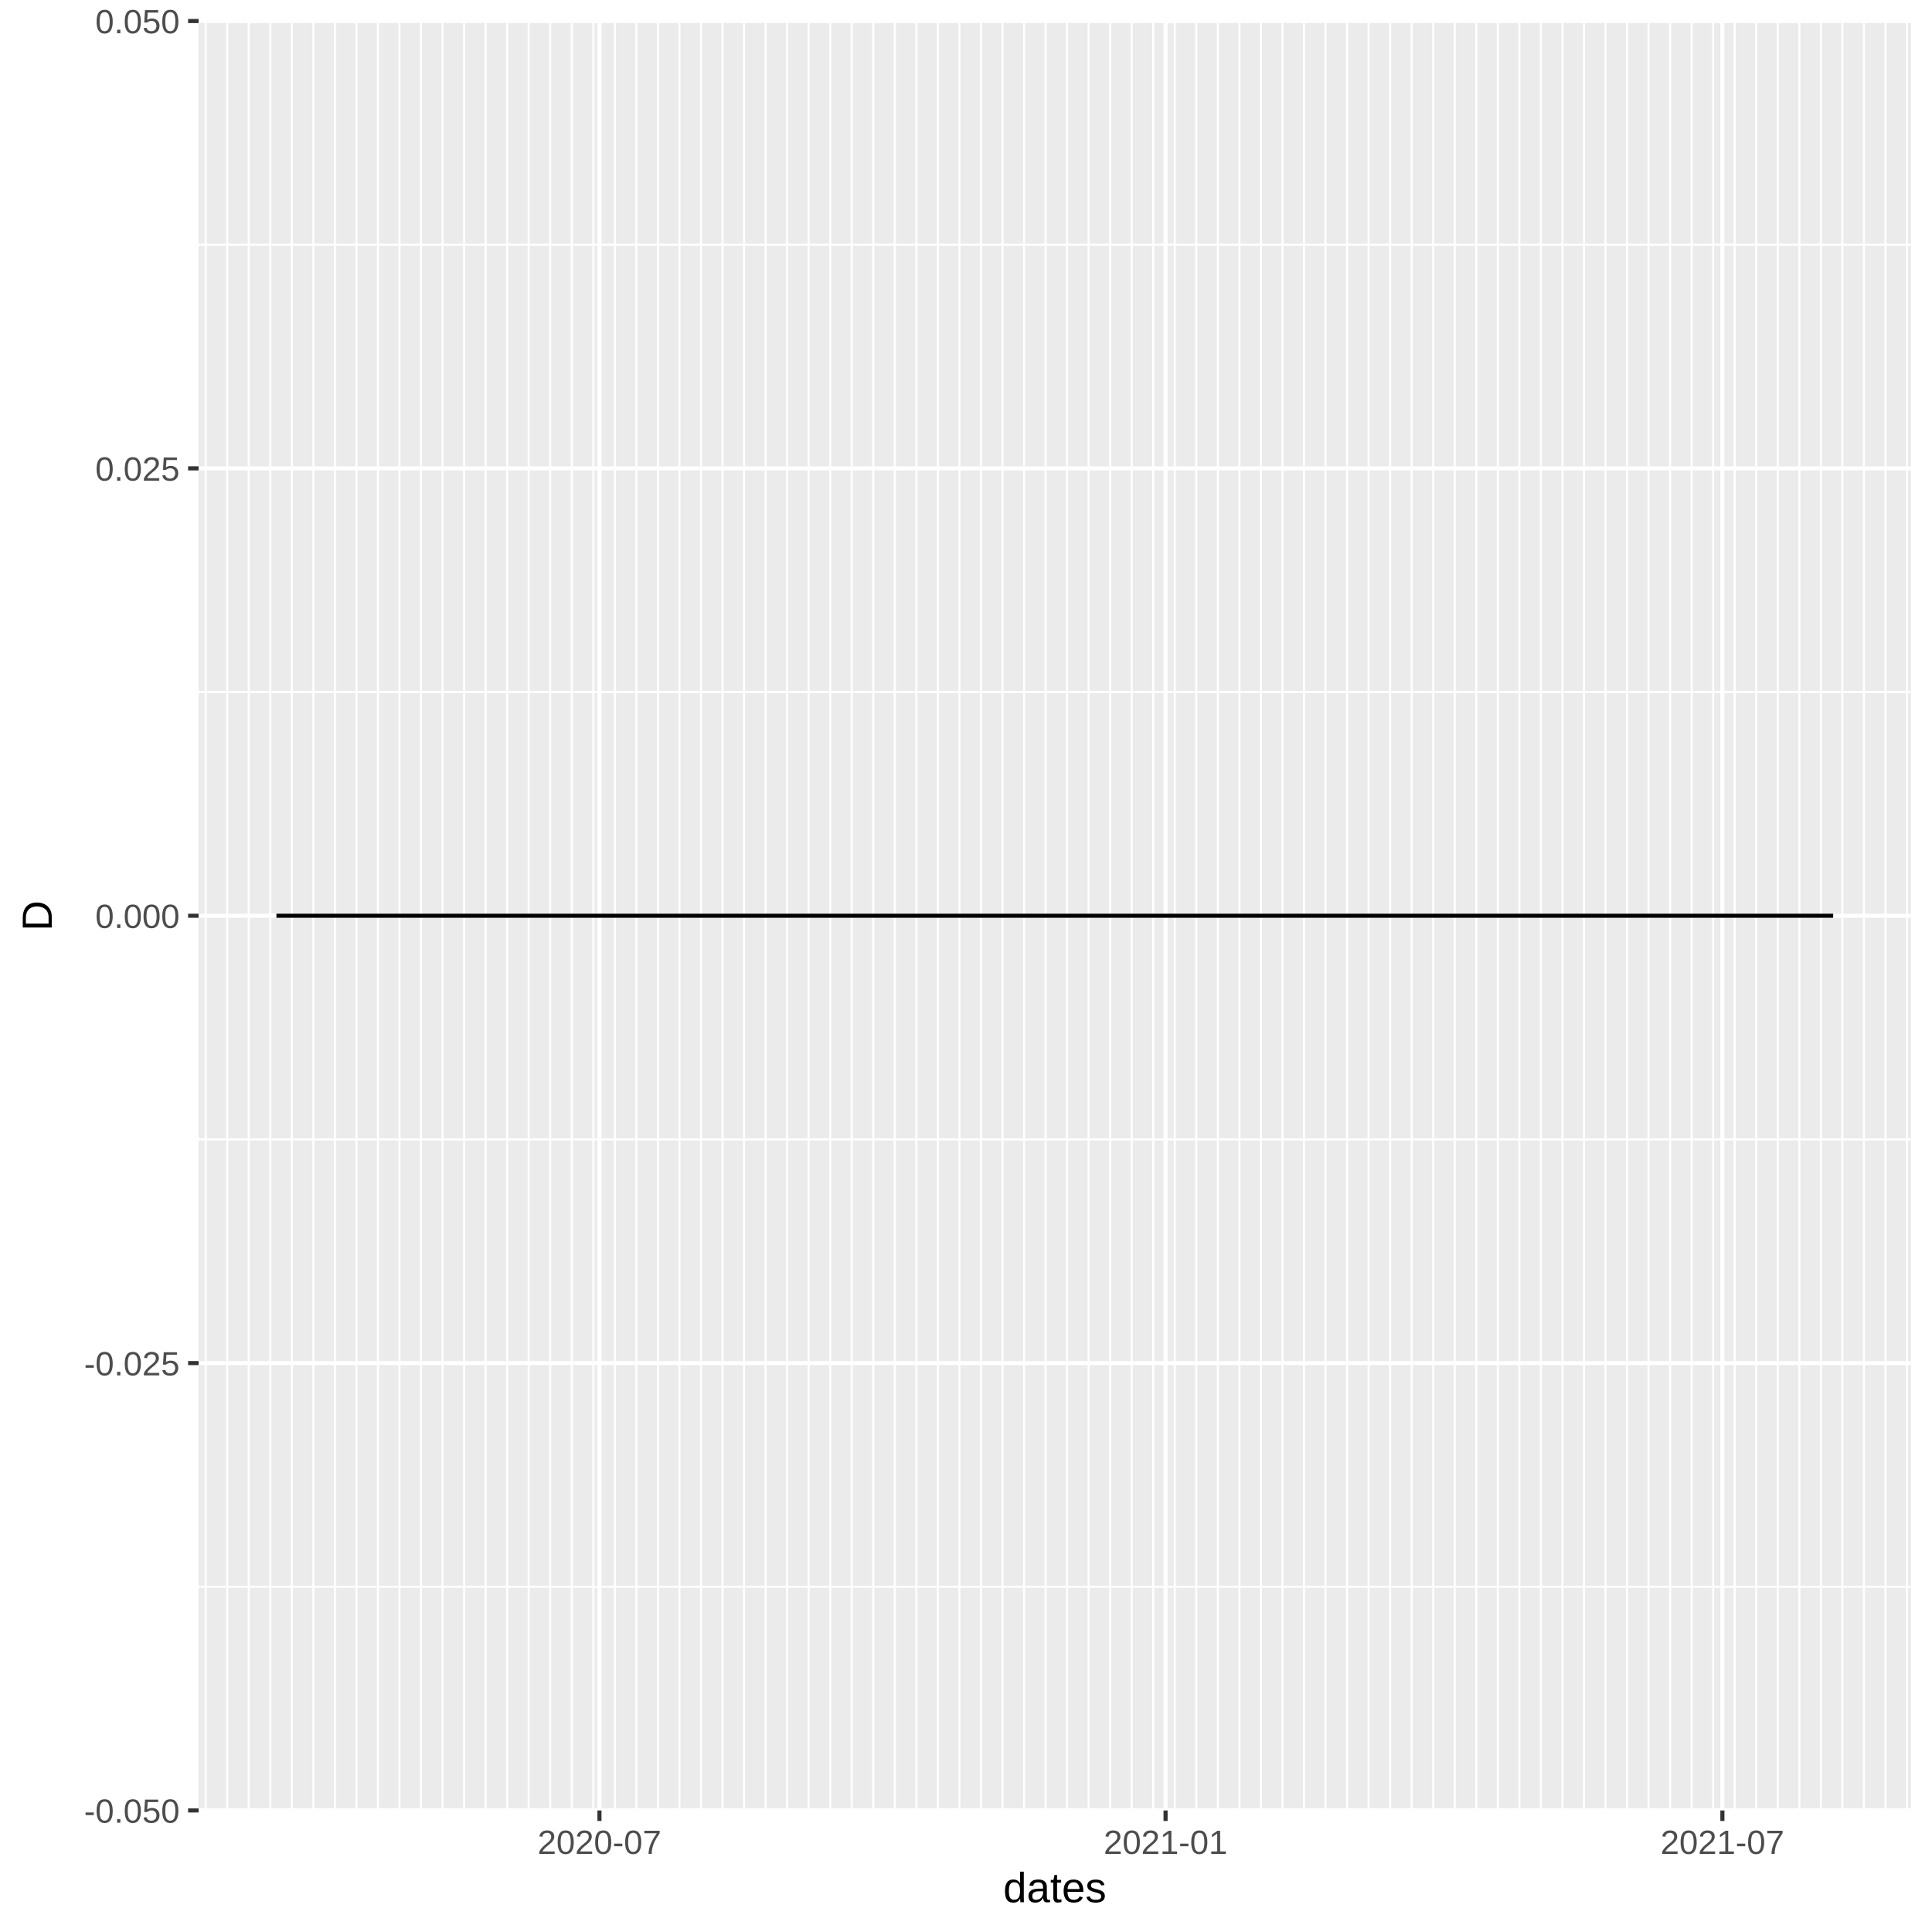
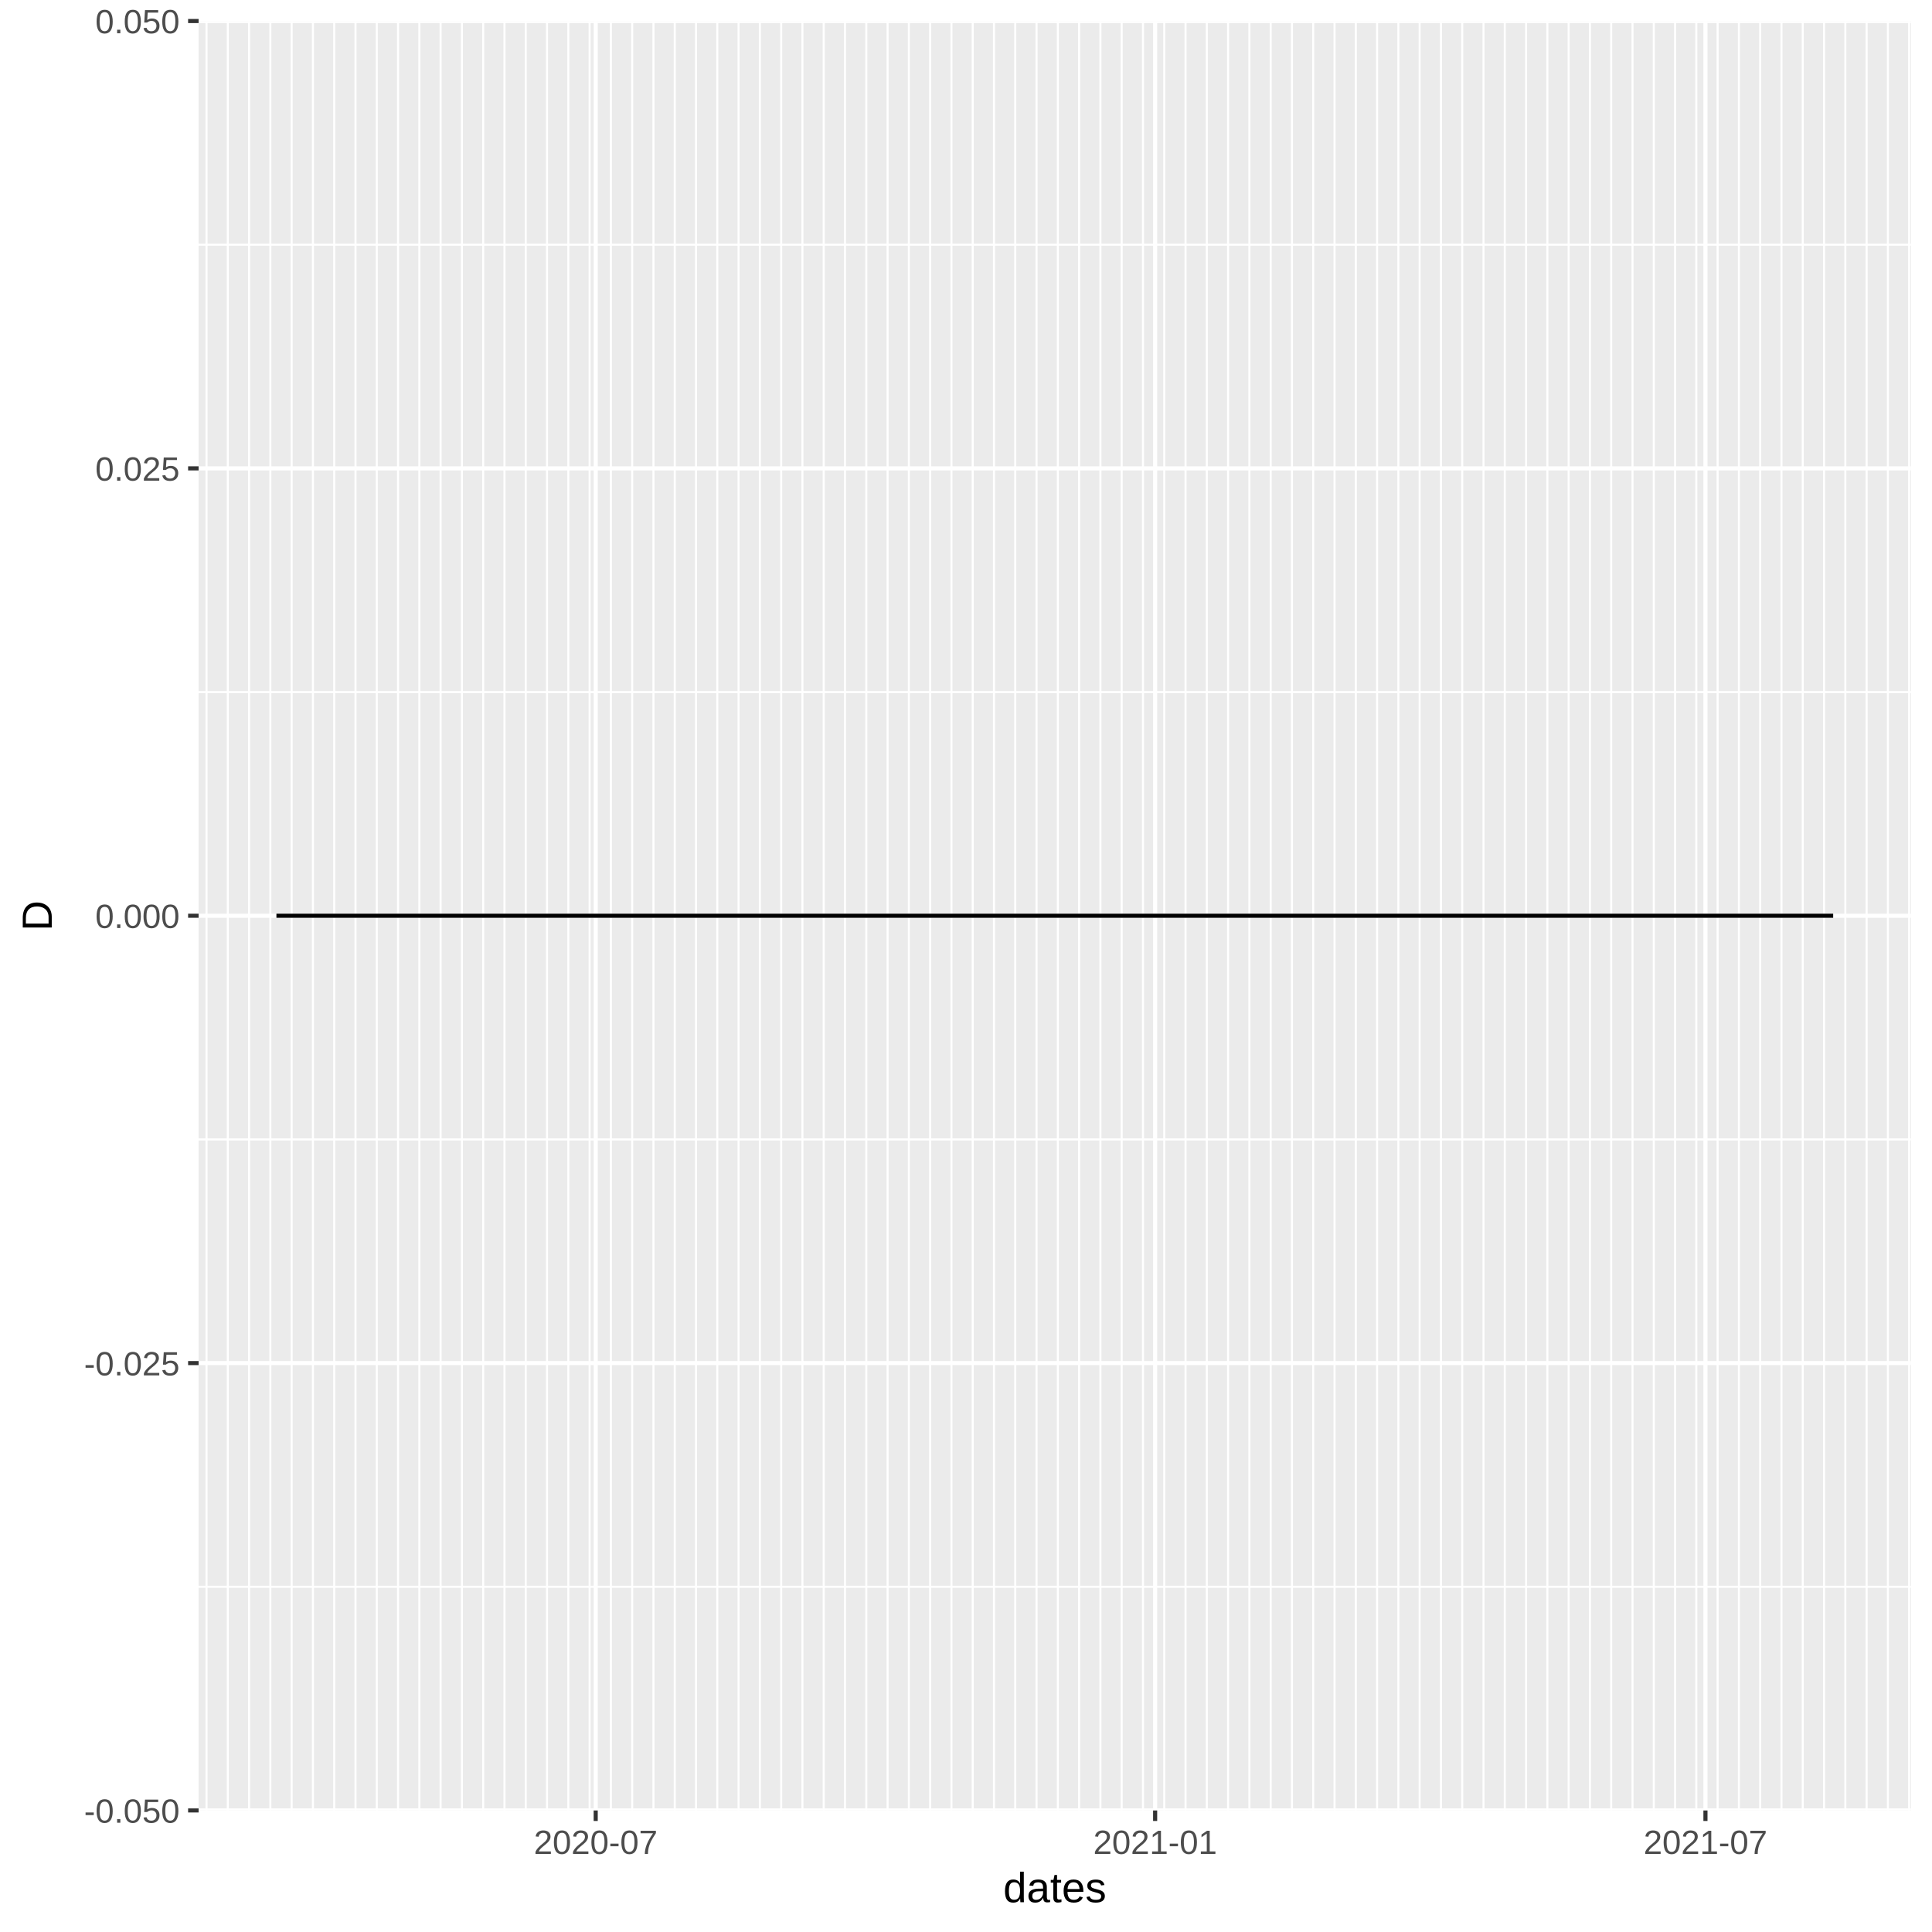
<svg xmlns="http://www.w3.org/2000/svg" class="svglite" width="504.00pt" height="504.00pt" viewBox="0 0 504.00 504.00">
  <defs>
    <style type="text/css">
    .svglite line, .svglite polyline, .svglite polygon, .svglite path, .svglite rect, .svglite circle {
      fill: none;
      stroke: #000000;
      stroke-linecap: round;
      stroke-linejoin: round;
      stroke-miterlimit: 10.00;
    }
  </style>
  </defs>
  <rect width="100%" height="100%" style="stroke: none; fill: #FFFFFF;" />
  <defs>
    <clipPath id="cpMC4wMHw1MDQuMDB8MC4wMHw1MDQuMDA=">
      <rect x="0.00" y="0.00" width="504.00" height="504.00" />
    </clipPath>
  </defs>
  <g clip-path="url(#cpMC4wMHw1MDQuMDB8MC4wMHw1MDQuMDA=)">
    <rect x="0.00" y="0.00" width="504.00" height="504.00" style="stroke-width: 1.07; stroke: #FFFFFF; fill: #FFFFFF;" />
  </g>
  <defs>
    <clipPath id="cpNTEuODF8NDk4LjUyfDUuNDh8NDcyLjI5">
      <rect x="51.81" y="5.48" width="446.71" height="466.82" />
    </clipPath>
  </defs>
  <g clip-path="url(#cpNTEuODF8NDk4LjUyfDUuNDh8NDcyLjI5)">
    <rect x="51.81" y="5.48" width="446.71" height="466.82" style="stroke-width: 1.07; stroke: none; fill: #EBEBEB;" />
    <polyline points="51.81,413.94 498.52,413.94 " style="stroke-width: 0.53; stroke: #FFFFFF; stroke-linecap: butt;" />
    <polyline points="51.81,297.24 498.52,297.24 " style="stroke-width: 0.53; stroke: #FFFFFF; stroke-linecap: butt;" />
    <polyline points="51.81,180.54 498.52,180.54 " style="stroke-width: 0.53; stroke: #FFFFFF; stroke-linecap: butt;" />
    <polyline points="51.81,63.83 498.52,63.83 " style="stroke-width: 0.53; stroke: #FFFFFF; stroke-linecap: butt;" />
-     <polyline points="53.65,472.29 53.65,5.48 " style="stroke-width: 0.53; stroke: #FFFFFF; stroke-linecap: butt;" />
-     <polyline points="59.27,472.29 59.27,5.48 " style="stroke-width: 0.53; stroke: #FFFFFF; stroke-linecap: butt;" />
-     <polyline points="64.89,472.29 64.89,5.48 " style="stroke-width: 0.53; stroke: #FFFFFF; stroke-linecap: butt;" />
-     <polyline points="70.51,472.29 70.51,5.48 " style="stroke-width: 0.53; stroke: #FFFFFF; stroke-linecap: butt;" />
-     <polyline points="76.13,472.29 76.13,5.48 " style="stroke-width: 0.53; stroke: #FFFFFF; stroke-linecap: butt;" />
-     <polyline points="81.74,472.29 81.74,5.48 " style="stroke-width: 0.53; stroke: #FFFFFF; stroke-linecap: butt;" />
-     <polyline points="87.36,472.29 87.36,5.48 " style="stroke-width: 0.53; stroke: #FFFFFF; stroke-linecap: butt;" />
-     <polyline points="92.98,472.29 92.98,5.48 " style="stroke-width: 0.53; stroke: #FFFFFF; stroke-linecap: butt;" />
-     <polyline points="98.60,472.29 98.60,5.48 " style="stroke-width: 0.53; stroke: #FFFFFF; stroke-linecap: butt;" />
-     <polyline points="104.22,472.29 104.22,5.48 " style="stroke-width: 0.53; stroke: #FFFFFF; stroke-linecap: butt;" />
-     <polyline points="109.83,472.29 109.83,5.48 " style="stroke-width: 0.53; stroke: #FFFFFF; stroke-linecap: butt;" />
-     <polyline points="115.45,472.29 115.45,5.48 " style="stroke-width: 0.53; stroke: #FFFFFF; stroke-linecap: butt;" />
-     <polyline points="121.07,472.29 121.07,5.48 " style="stroke-width: 0.53; stroke: #FFFFFF; stroke-linecap: butt;" />
-     <polyline points="126.69,472.29 126.69,5.48 " style="stroke-width: 0.53; stroke: #FFFFFF; stroke-linecap: butt;" />
-     <polyline points="132.31,472.29 132.31,5.48 " style="stroke-width: 0.53; stroke: #FFFFFF; stroke-linecap: butt;" />
-     <polyline points="137.92,472.29 137.92,5.48 " style="stroke-width: 0.53; stroke: #FFFFFF; stroke-linecap: butt;" />
-     <polyline points="143.54,472.29 143.54,5.48 " style="stroke-width: 0.53; stroke: #FFFFFF; stroke-linecap: butt;" />
-     <polyline points="149.16,472.29 149.16,5.48 " style="stroke-width: 0.53; stroke: #FFFFFF; stroke-linecap: butt;" />
-     <polyline points="154.78,472.29 154.78,5.48 " style="stroke-width: 0.53; stroke: #FFFFFF; stroke-linecap: butt;" />
-     <polyline points="160.40,472.29 160.40,5.48 " style="stroke-width: 0.53; stroke: #FFFFFF; stroke-linecap: butt;" />
-     <polyline points="166.01,472.29 166.01,5.48 " style="stroke-width: 0.53; stroke: #FFFFFF; stroke-linecap: butt;" />
-     <polyline points="171.63,472.29 171.63,5.48 " style="stroke-width: 0.53; stroke: #FFFFFF; stroke-linecap: butt;" />
-     <polyline points="177.25,472.29 177.25,5.48 " style="stroke-width: 0.53; stroke: #FFFFFF; stroke-linecap: butt;" />
-     <polyline points="182.87,472.29 182.87,5.48 " style="stroke-width: 0.53; stroke: #FFFFFF; stroke-linecap: butt;" />
-     <polyline points="188.49,472.29 188.49,5.48 " style="stroke-width: 0.53; stroke: #FFFFFF; stroke-linecap: butt;" />
-     <polyline points="194.10,472.29 194.10,5.48 " style="stroke-width: 0.53; stroke: #FFFFFF; stroke-linecap: butt;" />
-     <polyline points="199.72,472.29 199.72,5.48 " style="stroke-width: 0.53; stroke: #FFFFFF; stroke-linecap: butt;" />
-     <polyline points="205.34,472.29 205.34,5.48 " style="stroke-width: 0.53; stroke: #FFFFFF; stroke-linecap: butt;" />
-     <polyline points="210.96,472.29 210.96,5.48 " style="stroke-width: 0.53; stroke: #FFFFFF; stroke-linecap: butt;" />
-     <polyline points="216.58,472.29 216.58,5.48 " style="stroke-width: 0.53; stroke: #FFFFFF; stroke-linecap: butt;" />
-     <polyline points="222.19,472.29 222.19,5.48 " style="stroke-width: 0.53; stroke: #FFFFFF; stroke-linecap: butt;" />
-     <polyline points="227.81,472.29 227.81,5.48 " style="stroke-width: 0.53; stroke: #FFFFFF; stroke-linecap: butt;" />
-     <polyline points="233.43,472.29 233.43,5.48 " style="stroke-width: 0.53; stroke: #FFFFFF; stroke-linecap: butt;" />
-     <polyline points="239.05,472.29 239.05,5.48 " style="stroke-width: 0.53; stroke: #FFFFFF; stroke-linecap: butt;" />
-     <polyline points="244.67,472.29 244.67,5.48 " style="stroke-width: 0.53; stroke: #FFFFFF; stroke-linecap: butt;" />
-     <polyline points="250.28,472.29 250.28,5.48 " style="stroke-width: 0.53; stroke: #FFFFFF; stroke-linecap: butt;" />
-     <polyline points="255.90,472.29 255.90,5.48 " style="stroke-width: 0.53; stroke: #FFFFFF; stroke-linecap: butt;" />
-     <polyline points="261.52,472.29 261.52,5.48 " style="stroke-width: 0.53; stroke: #FFFFFF; stroke-linecap: butt;" />
-     <polyline points="267.14,472.29 267.14,5.48 " style="stroke-width: 0.53; stroke: #FFFFFF; stroke-linecap: butt;" />
-     <polyline points="272.76,472.29 272.76,5.48 " style="stroke-width: 0.53; stroke: #FFFFFF; stroke-linecap: butt;" />
-     <polyline points="278.37,472.29 278.37,5.48 " style="stroke-width: 0.53; stroke: #FFFFFF; stroke-linecap: butt;" />
-     <polyline points="283.99,472.29 283.99,5.48 " style="stroke-width: 0.53; stroke: #FFFFFF; stroke-linecap: butt;" />
-     <polyline points="289.61,472.29 289.61,5.48 " style="stroke-width: 0.53; stroke: #FFFFFF; stroke-linecap: butt;" />
-     <polyline points="295.23,472.29 295.23,5.48 " style="stroke-width: 0.53; stroke: #FFFFFF; stroke-linecap: butt;" />
-     <polyline points="300.85,472.29 300.85,5.48 " style="stroke-width: 0.53; stroke: #FFFFFF; stroke-linecap: butt;" />
-     <polyline points="306.46,472.29 306.46,5.48 " style="stroke-width: 0.53; stroke: #FFFFFF; stroke-linecap: butt;" />
-     <polyline points="312.08,472.29 312.08,5.48 " style="stroke-width: 0.53; stroke: #FFFFFF; stroke-linecap: butt;" />
-     <polyline points="317.70,472.29 317.70,5.48 " style="stroke-width: 0.53; stroke: #FFFFFF; stroke-linecap: butt;" />
-     <polyline points="323.32,472.29 323.32,5.48 " style="stroke-width: 0.53; stroke: #FFFFFF; stroke-linecap: butt;" />
-     <polyline points="328.94,472.29 328.94,5.48 " style="stroke-width: 0.53; stroke: #FFFFFF; stroke-linecap: butt;" />
-     <polyline points="334.55,472.29 334.55,5.48 " style="stroke-width: 0.53; stroke: #FFFFFF; stroke-linecap: butt;" />
-     <polyline points="340.17,472.29 340.17,5.48 " style="stroke-width: 0.53; stroke: #FFFFFF; stroke-linecap: butt;" />
-     <polyline points="345.79,472.29 345.79,5.48 " style="stroke-width: 0.53; stroke: #FFFFFF; stroke-linecap: butt;" />
-     <polyline points="351.41,472.29 351.41,5.48 " style="stroke-width: 0.53; stroke: #FFFFFF; stroke-linecap: butt;" />
-     <polyline points="357.03,472.29 357.03,5.48 " style="stroke-width: 0.53; stroke: #FFFFFF; stroke-linecap: butt;" />
-     <polyline points="362.64,472.29 362.64,5.48 " style="stroke-width: 0.53; stroke: #FFFFFF; stroke-linecap: butt;" />
-     <polyline points="368.26,472.29 368.26,5.48 " style="stroke-width: 0.53; stroke: #FFFFFF; stroke-linecap: butt;" />
-     <polyline points="373.88,472.29 373.88,5.48 " style="stroke-width: 0.53; stroke: #FFFFFF; stroke-linecap: butt;" />
-     <polyline points="379.50,472.29 379.50,5.48 " style="stroke-width: 0.53; stroke: #FFFFFF; stroke-linecap: butt;" />
-     <polyline points="385.12,472.29 385.12,5.48 " style="stroke-width: 0.53; stroke: #FFFFFF; stroke-linecap: butt;" />
-     <polyline points="390.73,472.29 390.73,5.48 " style="stroke-width: 0.53; stroke: #FFFFFF; stroke-linecap: butt;" />
-     <polyline points="396.35,472.29 396.35,5.48 " style="stroke-width: 0.53; stroke: #FFFFFF; stroke-linecap: butt;" />
-     <polyline points="401.97,472.29 401.97,5.48 " style="stroke-width: 0.53; stroke: #FFFFFF; stroke-linecap: butt;" />
-     <polyline points="407.59,472.29 407.59,5.48 " style="stroke-width: 0.53; stroke: #FFFFFF; stroke-linecap: butt;" />
-     <polyline points="413.21,472.29 413.21,5.48 " style="stroke-width: 0.53; stroke: #FFFFFF; stroke-linecap: butt;" />
-     <polyline points="418.82,472.29 418.82,5.48 " style="stroke-width: 0.53; stroke: #FFFFFF; stroke-linecap: butt;" />
-     <polyline points="424.44,472.29 424.44,5.48 " style="stroke-width: 0.53; stroke: #FFFFFF; stroke-linecap: butt;" />
-     <polyline points="430.06,472.29 430.06,5.48 " style="stroke-width: 0.53; stroke: #FFFFFF; stroke-linecap: butt;" />
-     <polyline points="435.68,472.29 435.68,5.48 " style="stroke-width: 0.53; stroke: #FFFFFF; stroke-linecap: butt;" />
-     <polyline points="441.30,472.29 441.30,5.48 " style="stroke-width: 0.53; stroke: #FFFFFF; stroke-linecap: butt;" />
-     <polyline points="446.91,472.29 446.91,5.48 " style="stroke-width: 0.53; stroke: #FFFFFF; stroke-linecap: butt;" />
-     <polyline points="452.53,472.29 452.53,5.48 " style="stroke-width: 0.53; stroke: #FFFFFF; stroke-linecap: butt;" />
-     <polyline points="458.15,472.29 458.15,5.48 " style="stroke-width: 0.53; stroke: #FFFFFF; stroke-linecap: butt;" />
-     <polyline points="463.77,472.29 463.77,5.48 " style="stroke-width: 0.53; stroke: #FFFFFF; stroke-linecap: butt;" />
-     <polyline points="469.39,472.29 469.39,5.48 " style="stroke-width: 0.53; stroke: #FFFFFF; stroke-linecap: butt;" />
-     <polyline points="475.01,472.29 475.01,5.48 " style="stroke-width: 0.53; stroke: #FFFFFF; stroke-linecap: butt;" />
-     <polyline points="480.62,472.29 480.62,5.48 " style="stroke-width: 0.53; stroke: #FFFFFF; stroke-linecap: butt;" />
-     <polyline points="486.24,472.29 486.24,5.48 " style="stroke-width: 0.53; stroke: #FFFFFF; stroke-linecap: butt;" />
-     <polyline points="491.86,472.29 491.86,5.48 " style="stroke-width: 0.53; stroke: #FFFFFF; stroke-linecap: butt;" />
-     <polyline points="497.48,472.29 497.48,5.48 " style="stroke-width: 0.53; stroke: #FFFFFF; stroke-linecap: butt;" />
+     <polyline points="53.87,472.29 53.87,5.48 " style="stroke-width: 0.53; stroke: #FFFFFF; stroke-linecap: butt;" />
+     <polyline points="59.42,472.29 59.42,5.48 " style="stroke-width: 0.53; stroke: #FFFFFF; stroke-linecap: butt;" />
+     <polyline points="64.97,472.29 64.97,5.48 " style="stroke-width: 0.53; stroke: #FFFFFF; stroke-linecap: butt;" />
+     <polyline points="70.53,472.29 70.53,5.48 " style="stroke-width: 0.53; stroke: #FFFFFF; stroke-linecap: butt;" />
+     <polyline points="76.08,472.29 76.08,5.48 " style="stroke-width: 0.53; stroke: #FFFFFF; stroke-linecap: butt;" />
+     <polyline points="81.63,472.29 81.63,5.48 " style="stroke-width: 0.53; stroke: #FFFFFF; stroke-linecap: butt;" />
+     <polyline points="87.18,472.29 87.18,5.48 " style="stroke-width: 0.53; stroke: #FFFFFF; stroke-linecap: butt;" />
+     <polyline points="92.74,472.29 92.74,5.48 " style="stroke-width: 0.53; stroke: #FFFFFF; stroke-linecap: butt;" />
+     <polyline points="98.29,472.29 98.29,5.48 " style="stroke-width: 0.53; stroke: #FFFFFF; stroke-linecap: butt;" />
+     <polyline points="103.84,472.29 103.84,5.48 " style="stroke-width: 0.53; stroke: #FFFFFF; stroke-linecap: butt;" />
+     <polyline points="109.39,472.29 109.39,5.48 " style="stroke-width: 0.53; stroke: #FFFFFF; stroke-linecap: butt;" />
+     <polyline points="114.94,472.29 114.94,5.48 " style="stroke-width: 0.53; stroke: #FFFFFF; stroke-linecap: butt;" />
+     <polyline points="120.50,472.29 120.50,5.48 " style="stroke-width: 0.53; stroke: #FFFFFF; stroke-linecap: butt;" />
+     <polyline points="126.05,472.29 126.05,5.48 " style="stroke-width: 0.53; stroke: #FFFFFF; stroke-linecap: butt;" />
+     <polyline points="131.60,472.29 131.60,5.48 " style="stroke-width: 0.53; stroke: #FFFFFF; stroke-linecap: butt;" />
+     <polyline points="137.15,472.29 137.15,5.48 " style="stroke-width: 0.53; stroke: #FFFFFF; stroke-linecap: butt;" />
+     <polyline points="142.70,472.29 142.70,5.48 " style="stroke-width: 0.53; stroke: #FFFFFF; stroke-linecap: butt;" />
+     <polyline points="148.26,472.29 148.26,5.48 " style="stroke-width: 0.53; stroke: #FFFFFF; stroke-linecap: butt;" />
+     <polyline points="153.81,472.29 153.81,5.48 " style="stroke-width: 0.53; stroke: #FFFFFF; stroke-linecap: butt;" />
+     <polyline points="159.36,472.29 159.36,5.48 " style="stroke-width: 0.53; stroke: #FFFFFF; stroke-linecap: butt;" />
+     <polyline points="164.91,472.29 164.91,5.48 " style="stroke-width: 0.53; stroke: #FFFFFF; stroke-linecap: butt;" />
+     <polyline points="170.47,472.29 170.47,5.48 " style="stroke-width: 0.53; stroke: #FFFFFF; stroke-linecap: butt;" />
+     <polyline points="176.02,472.29 176.02,5.48 " style="stroke-width: 0.53; stroke: #FFFFFF; stroke-linecap: butt;" />
+     <polyline points="181.57,472.29 181.57,5.48 " style="stroke-width: 0.53; stroke: #FFFFFF; stroke-linecap: butt;" />
+     <polyline points="187.12,472.29 187.12,5.48 " style="stroke-width: 0.53; stroke: #FFFFFF; stroke-linecap: butt;" />
+     <polyline points="192.67,472.29 192.67,5.48 " style="stroke-width: 0.53; stroke: #FFFFFF; stroke-linecap: butt;" />
+     <polyline points="198.23,472.29 198.23,5.48 " style="stroke-width: 0.53; stroke: #FFFFFF; stroke-linecap: butt;" />
+     <polyline points="203.78,472.29 203.78,5.48 " style="stroke-width: 0.53; stroke: #FFFFFF; stroke-linecap: butt;" />
+     <polyline points="209.33,472.29 209.33,5.48 " style="stroke-width: 0.53; stroke: #FFFFFF; stroke-linecap: butt;" />
+     <polyline points="214.88,472.29 214.88,5.48 " style="stroke-width: 0.53; stroke: #FFFFFF; stroke-linecap: butt;" />
+     <polyline points="220.44,472.29 220.44,5.48 " style="stroke-width: 0.53; stroke: #FFFFFF; stroke-linecap: butt;" />
+     <polyline points="225.99,472.29 225.99,5.48 " style="stroke-width: 0.53; stroke: #FFFFFF; stroke-linecap: butt;" />
+     <polyline points="231.54,472.29 231.54,5.48 " style="stroke-width: 0.53; stroke: #FFFFFF; stroke-linecap: butt;" />
+     <polyline points="237.09,472.29 237.09,5.48 " style="stroke-width: 0.53; stroke: #FFFFFF; stroke-linecap: butt;" />
+     <polyline points="242.64,472.29 242.64,5.48 " style="stroke-width: 0.53; stroke: #FFFFFF; stroke-linecap: butt;" />
+     <polyline points="248.20,472.29 248.20,5.48 " style="stroke-width: 0.53; stroke: #FFFFFF; stroke-linecap: butt;" />
+     <polyline points="253.75,472.29 253.75,5.48 " style="stroke-width: 0.53; stroke: #FFFFFF; stroke-linecap: butt;" />
+     <polyline points="259.30,472.29 259.30,5.48 " style="stroke-width: 0.53; stroke: #FFFFFF; stroke-linecap: butt;" />
+     <polyline points="264.85,472.29 264.85,5.48 " style="stroke-width: 0.53; stroke: #FFFFFF; stroke-linecap: butt;" />
+     <polyline points="270.40,472.29 270.40,5.48 " style="stroke-width: 0.53; stroke: #FFFFFF; stroke-linecap: butt;" />
+     <polyline points="275.96,472.29 275.96,5.48 " style="stroke-width: 0.53; stroke: #FFFFFF; stroke-linecap: butt;" />
+     <polyline points="281.51,472.29 281.51,5.48 " style="stroke-width: 0.53; stroke: #FFFFFF; stroke-linecap: butt;" />
+     <polyline points="287.06,472.29 287.06,5.48 " style="stroke-width: 0.53; stroke: #FFFFFF; stroke-linecap: butt;" />
+     <polyline points="292.61,472.29 292.61,5.48 " style="stroke-width: 0.53; stroke: #FFFFFF; stroke-linecap: butt;" />
+     <polyline points="298.17,472.29 298.17,5.48 " style="stroke-width: 0.53; stroke: #FFFFFF; stroke-linecap: butt;" />
+     <polyline points="303.72,472.29 303.72,5.48 " style="stroke-width: 0.53; stroke: #FFFFFF; stroke-linecap: butt;" />
+     <polyline points="309.27,472.29 309.27,5.48 " style="stroke-width: 0.53; stroke: #FFFFFF; stroke-linecap: butt;" />
+     <polyline points="314.82,472.29 314.82,5.48 " style="stroke-width: 0.53; stroke: #FFFFFF; stroke-linecap: butt;" />
+     <polyline points="320.37,472.29 320.37,5.48 " style="stroke-width: 0.53; stroke: #FFFFFF; stroke-linecap: butt;" />
+     <polyline points="325.93,472.29 325.93,5.48 " style="stroke-width: 0.53; stroke: #FFFFFF; stroke-linecap: butt;" />
+     <polyline points="331.48,472.29 331.48,5.48 " style="stroke-width: 0.53; stroke: #FFFFFF; stroke-linecap: butt;" />
+     <polyline points="337.03,472.29 337.03,5.48 " style="stroke-width: 0.53; stroke: #FFFFFF; stroke-linecap: butt;" />
+     <polyline points="342.58,472.29 342.58,5.48 " style="stroke-width: 0.53; stroke: #FFFFFF; stroke-linecap: butt;" />
+     <polyline points="348.14,472.29 348.14,5.48 " style="stroke-width: 0.53; stroke: #FFFFFF; stroke-linecap: butt;" />
+     <polyline points="353.69,472.29 353.69,5.48 " style="stroke-width: 0.53; stroke: #FFFFFF; stroke-linecap: butt;" />
+     <polyline points="359.24,472.29 359.24,5.48 " style="stroke-width: 0.53; stroke: #FFFFFF; stroke-linecap: butt;" />
+     <polyline points="364.79,472.29 364.79,5.48 " style="stroke-width: 0.53; stroke: #FFFFFF; stroke-linecap: butt;" />
+     <polyline points="370.34,472.29 370.34,5.48 " style="stroke-width: 0.53; stroke: #FFFFFF; stroke-linecap: butt;" />
+     <polyline points="375.90,472.29 375.90,5.48 " style="stroke-width: 0.53; stroke: #FFFFFF; stroke-linecap: butt;" />
+     <polyline points="381.45,472.29 381.45,5.48 " style="stroke-width: 0.53; stroke: #FFFFFF; stroke-linecap: butt;" />
+     <polyline points="387.00,472.29 387.00,5.48 " style="stroke-width: 0.53; stroke: #FFFFFF; stroke-linecap: butt;" />
+     <polyline points="392.55,472.29 392.55,5.48 " style="stroke-width: 0.53; stroke: #FFFFFF; stroke-linecap: butt;" />
+     <polyline points="398.11,472.29 398.11,5.48 " style="stroke-width: 0.53; stroke: #FFFFFF; stroke-linecap: butt;" />
+     <polyline points="403.66,472.29 403.66,5.48 " style="stroke-width: 0.53; stroke: #FFFFFF; stroke-linecap: butt;" />
+     <polyline points="409.21,472.29 409.21,5.48 " style="stroke-width: 0.53; stroke: #FFFFFF; stroke-linecap: butt;" />
+     <polyline points="414.76,472.29 414.76,5.48 " style="stroke-width: 0.53; stroke: #FFFFFF; stroke-linecap: butt;" />
+     <polyline points="420.31,472.29 420.31,5.48 " style="stroke-width: 0.53; stroke: #FFFFFF; stroke-linecap: butt;" />
+     <polyline points="425.87,472.29 425.87,5.48 " style="stroke-width: 0.53; stroke: #FFFFFF; stroke-linecap: butt;" />
+     <polyline points="431.42,472.29 431.42,5.48 " style="stroke-width: 0.53; stroke: #FFFFFF; stroke-linecap: butt;" />
+     <polyline points="436.97,472.29 436.97,5.48 " style="stroke-width: 0.53; stroke: #FFFFFF; stroke-linecap: butt;" />
+     <polyline points="442.52,472.29 442.52,5.48 " style="stroke-width: 0.53; stroke: #FFFFFF; stroke-linecap: butt;" />
+     <polyline points="448.07,472.29 448.07,5.48 " style="stroke-width: 0.53; stroke: #FFFFFF; stroke-linecap: butt;" />
+     <polyline points="453.63,472.29 453.63,5.48 " style="stroke-width: 0.53; stroke: #FFFFFF; stroke-linecap: butt;" />
+     <polyline points="459.18,472.29 459.18,5.48 " style="stroke-width: 0.53; stroke: #FFFFFF; stroke-linecap: butt;" />
+     <polyline points="464.73,472.29 464.73,5.48 " style="stroke-width: 0.53; stroke: #FFFFFF; stroke-linecap: butt;" />
+     <polyline points="470.28,472.29 470.28,5.48 " style="stroke-width: 0.53; stroke: #FFFFFF; stroke-linecap: butt;" />
+     <polyline points="475.84,472.29 475.84,5.48 " style="stroke-width: 0.53; stroke: #FFFFFF; stroke-linecap: butt;" />
+     <polyline points="481.39,472.29 481.39,5.48 " style="stroke-width: 0.53; stroke: #FFFFFF; stroke-linecap: butt;" />
+     <polyline points="486.94,472.29 486.94,5.48 " style="stroke-width: 0.53; stroke: #FFFFFF; stroke-linecap: butt;" />
+     <polyline points="492.49,472.29 492.49,5.48 " style="stroke-width: 0.53; stroke: #FFFFFF; stroke-linecap: butt;" />
+     <polyline points="498.04,472.29 498.04,5.48 " style="stroke-width: 0.53; stroke: #FFFFFF; stroke-linecap: butt;" />
    <polyline points="51.81,472.29 498.52,472.29 " style="stroke-width: 1.07; stroke: #FFFFFF; stroke-linecap: butt;" />
    <polyline points="51.81,355.59 498.52,355.59 " style="stroke-width: 1.07; stroke: #FFFFFF; stroke-linecap: butt;" />
    <polyline points="51.81,238.89 498.52,238.89 " style="stroke-width: 1.07; stroke: #FFFFFF; stroke-linecap: butt;" />
    <polyline points="51.81,122.18 498.52,122.18 " style="stroke-width: 1.07; stroke: #FFFFFF; stroke-linecap: butt;" />
    <polyline points="51.81,5.48 498.52,5.48 " style="stroke-width: 1.07; stroke: #FFFFFF; stroke-linecap: butt;" />
-     <polyline points="156.38,472.29 156.38,5.48 " style="stroke-width: 1.07; stroke: #FFFFFF; stroke-linecap: butt;" />
-     <polyline points="304.06,472.29 304.06,5.48 " style="stroke-width: 1.07; stroke: #FFFFFF; stroke-linecap: butt;" />
-     <polyline points="449.32,472.29 449.32,5.48 " style="stroke-width: 1.07; stroke: #FFFFFF; stroke-linecap: butt;" />
-     <polyline points="72.11,238.89 72.92,238.89 73.72,238.89 74.52,238.89 75.32,238.89 76.13,238.89 76.93,238.89 77.73,238.89 78.53,238.89 79.34,238.89 80.14,238.89 80.94,238.89 81.74,238.89 82.55,238.89 83.35,238.89 84.15,238.89 84.95,238.89 85.76,238.89 86.56,238.89 87.36,238.89 88.16,238.89 88.97,238.89 89.77,238.89 90.57,238.89 91.37,238.89 92.18,238.89 92.98,238.89 93.78,238.89 94.58,238.89 95.39,238.89 96.19,238.89 96.99,238.89 97.80,238.89 98.60,238.89 99.40,238.89 100.20,238.89 101.01,238.89 101.81,238.89 102.61,238.89 103.41,238.89 104.22,238.89 105.02,238.89 105.82,238.89 106.62,238.89 107.43,238.89 108.23,238.89 109.03,238.89 109.83,238.89 110.64,238.89 111.44,238.89 112.24,238.89 113.04,238.89 113.85,238.89 114.65,238.89 115.45,238.89 116.25,238.89 117.06,238.89 117.86,238.89 118.66,238.89 119.46,238.89 120.27,238.89 121.07,238.89 121.87,238.89 122.67,238.89 123.48,238.89 124.28,238.89 125.08,238.89 125.89,238.89 126.69,238.89 127.49,238.89 128.29,238.89 129.10,238.89 129.90,238.89 130.70,238.89 131.50,238.89 132.31,238.89 133.11,238.89 133.91,238.89 134.71,238.89 135.52,238.89 136.32,238.89 137.12,238.89 137.92,238.89 138.73,238.89 139.53,238.89 140.33,238.89 141.13,238.89 141.94,238.89 142.74,238.89 143.54,238.89 144.34,238.89 145.15,238.89 145.95,238.89 146.75,238.89 147.55,238.89 148.36,238.89 149.16,238.89 149.96,238.89 150.76,238.89 151.57,238.89 152.37,238.89 153.17,238.89 153.98,238.89 154.78,238.89 155.58,238.89 156.38,238.89 157.19,238.89 157.99,238.89 158.79,238.89 159.59,238.89 160.40,238.89 161.20,238.89 162.00,238.89 162.80,238.89 163.61,238.89 164.41,238.89 165.21,238.89 166.01,238.89 166.82,238.89 167.62,238.89 168.42,238.89 169.22,238.89 170.03,238.89 170.83,238.89 171.63,238.89 172.43,238.89 173.24,238.89 174.04,238.89 174.84,238.89 175.64,238.89 176.45,238.89 177.25,238.89 178.05,238.89 178.86,238.89 179.66,238.89 180.46,238.89 181.26,238.89 182.07,238.89 182.87,238.89 183.67,238.89 184.47,238.89 185.28,238.89 186.08,238.89 186.88,238.89 187.68,238.89 188.49,238.89 189.29,238.89 190.09,238.89 190.89,238.89 191.70,238.89 192.50,238.89 193.30,238.89 194.10,238.89 194.91,238.89 195.71,238.89 196.51,238.89 197.31,238.89 198.12,238.89 198.92,238.89 199.72,238.89 200.52,238.89 201.33,238.89 202.13,238.89 202.93,238.89 203.73,238.89 204.54,238.89 205.34,238.89 206.14,238.89 206.95,238.89 207.75,238.89 208.55,238.89 209.35,238.89 210.16,238.89 210.96,238.89 211.76,238.89 212.56,238.89 213.37,238.89 214.17,238.89 214.97,238.89 215.77,238.89 216.58,238.89 217.38,238.89 218.18,238.89 218.98,238.89 219.79,238.89 220.59,238.89 221.39,238.89 222.19,238.89 223.00,238.89 223.80,238.89 224.60,238.89 225.40,238.89 226.21,238.89 227.01,238.89 227.81,238.89 228.61,238.89 229.42,238.89 230.22,238.89 231.02,238.89 231.82,238.89 232.63,238.89 233.43,238.89 234.23,238.89 235.04,238.89 235.84,238.89 236.64,238.89 237.44,238.89 238.25,238.89 239.05,238.89 239.85,238.89 240.65,238.89 241.46,238.89 242.26,238.89 243.06,238.89 243.86,238.89 244.67,238.89 245.47,238.89 246.27,238.89 247.07,238.89 247.88,238.89 248.68,238.89 249.48,238.89 250.28,238.89 251.09,238.89 251.89,238.89 252.69,238.89 253.49,238.89 254.30,238.89 255.10,238.89 255.90,238.89 256.70,238.89 257.51,238.89 258.31,238.89 259.11,238.89 259.92,238.89 260.72,238.89 261.52,238.89 262.32,238.89 263.13,238.89 263.93,238.89 264.73,238.89 265.53,238.89 266.34,238.89 267.14,238.89 267.94,238.89 268.74,238.89 269.55,238.89 270.35,238.89 271.15,238.89 271.95,238.89 272.76,238.89 273.56,238.89 274.36,238.89 275.16,238.89 275.97,238.89 276.77,238.89 277.57,238.89 278.37,238.89 279.18,238.89 279.98,238.89 280.78,238.89 281.58,238.89 282.39,238.89 283.19,238.89 283.99,238.89 284.79,238.89 285.60,238.89 286.40,238.89 287.20,238.89 288.01,238.89 288.81,238.89 289.61,238.89 290.41,238.89 291.22,238.89 292.02,238.89 292.82,238.89 293.62,238.89 294.43,238.89 295.23,238.89 296.03,238.89 296.83,238.89 297.64,238.89 298.44,238.89 299.24,238.89 300.04,238.89 300.85,238.89 301.65,238.89 302.45,238.89 303.25,238.89 304.06,238.89 304.86,238.89 305.66,238.89 306.46,238.89 307.27,238.89 308.07,238.89 308.87,238.89 309.67,238.89 310.48,238.89 311.28,238.89 312.08,238.89 312.89,238.89 313.69,238.89 314.49,238.89 315.29,238.89 316.10,238.89 316.90,238.89 317.70,238.89 318.50,238.89 319.31,238.89 320.11,238.89 320.91,238.89 321.71,238.89 322.52,238.89 323.32,238.89 324.12,238.89 324.92,238.89 325.73,238.89 326.53,238.89 327.33,238.89 328.13,238.89 328.94,238.89 329.74,238.89 330.54,238.89 331.34,238.89 332.15,238.89 332.95,238.89 333.75,238.89 334.55,238.89 335.36,238.89 336.16,238.89 336.96,238.89 337.76,238.89 338.57,238.89 339.37,238.89 340.17,238.89 340.98,238.89 341.78,238.89 342.58,238.89 343.38,238.89 344.19,238.89 344.99,238.89 345.79,238.89 346.59,238.89 347.40,238.89 348.20,238.89 349.00,238.89 349.80,238.89 350.61,238.89 351.41,238.89 352.21,238.89 353.01,238.89 353.82,238.89 354.62,238.89 355.42,238.89 356.22,238.89 357.03,238.89 357.83,238.89 358.63,238.89 359.43,238.89 360.24,238.89 361.04,238.89 361.84,238.89 362.64,238.89 363.45,238.89 364.25,238.89 365.05,238.89 365.85,238.89 366.66,238.89 367.46,238.89 368.26,238.89 369.07,238.89 369.87,238.89 370.67,238.89 371.47,238.89 372.28,238.89 373.08,238.89 373.88,238.89 374.68,238.89 375.49,238.89 376.29,238.89 377.09,238.89 377.89,238.89 378.70,238.89 379.50,238.89 380.30,238.89 381.10,238.89 381.91,238.89 382.71,238.89 383.51,238.89 384.31,238.89 385.12,238.89 385.92,238.89 386.72,238.89 387.52,238.89 388.33,238.89 389.13,238.89 389.93,238.89 390.73,238.89 391.54,238.89 392.34,238.89 393.14,238.89 393.95,238.89 394.75,238.89 395.55,238.89 396.35,238.89 397.16,238.89 397.96,238.89 398.76,238.89 399.56,238.89 400.37,238.89 401.17,238.89 401.97,238.89 402.77,238.89 403.58,238.89 404.38,238.89 405.18,238.89 405.98,238.89 406.79,238.89 407.59,238.89 408.39,238.89 409.19,238.89 410.00,238.89 410.80,238.89 411.60,238.89 412.40,238.89 413.21,238.89 414.01,238.89 414.81,238.89 415.61,238.89 416.42,238.89 417.22,238.89 418.02,238.89 418.82,238.89 419.63,238.89 420.43,238.89 421.23,238.89 422.04,238.89 422.84,238.89 423.64,238.89 424.44,238.89 425.25,238.89 426.05,238.89 426.85,238.89 427.65,238.89 428.46,238.89 429.26,238.89 430.06,238.89 430.86,238.89 431.67,238.89 432.47,238.89 433.27,238.89 434.07,238.89 434.88,238.89 435.68,238.89 436.48,238.89 437.28,238.89 438.09,238.89 438.89,238.89 439.69,238.89 440.49,238.89 441.30,238.89 442.10,238.89 442.90,238.89 443.70,238.89 444.51,238.89 445.31,238.89 446.11,238.89 446.91,238.89 447.72,238.89 448.52,238.89 449.32,238.89 450.13,238.89 450.93,238.89 451.73,238.89 452.53,238.89 453.34,238.89 454.14,238.89 454.94,238.89 455.74,238.89 456.55,238.89 457.35,238.89 458.15,238.89 458.95,238.89 459.76,238.89 460.56,238.89 461.36,238.89 462.16,238.89 462.97,238.89 463.77,238.89 464.57,238.89 465.37,238.89 466.18,238.89 466.98,238.89 467.78,238.89 468.58,238.89 469.39,238.89 470.19,238.89 470.99,238.89 471.79,238.89 472.60,238.89 473.40,238.89 474.20,238.89 475.01,238.89 475.81,238.89 476.61,238.89 477.41,238.89 478.22,238.89 " style="stroke-width: 1.07; stroke-linecap: butt;" />
+     <polyline points="155.40,472.29 155.40,5.48 " style="stroke-width: 1.07; stroke: #FFFFFF; stroke-linecap: butt;" />
+     <polyline points="301.34,472.29 301.34,5.48 " style="stroke-width: 1.07; stroke: #FFFFFF; stroke-linecap: butt;" />
+     <polyline points="444.90,472.29 444.90,5.48 " style="stroke-width: 1.07; stroke: #FFFFFF; stroke-linecap: butt;" />
+     <polyline points="72.11,238.89 72.91,238.89 73.70,238.89 74.49,238.89 75.29,238.89 76.08,238.89 76.87,238.89 77.66,238.89 78.46,238.89 79.25,238.89 80.04,238.89 80.84,238.89 81.63,238.89 82.42,238.89 83.22,238.89 84.01,238.89 84.80,238.89 85.60,238.89 86.39,238.89 87.18,238.89 87.98,238.89 88.77,238.89 89.56,238.89 90.36,238.89 91.15,238.89 91.94,238.89 92.74,238.89 93.53,238.89 94.32,238.89 95.11,238.89 95.91,238.89 96.70,238.89 97.49,238.89 98.29,238.89 99.08,238.89 99.87,238.89 100.67,238.89 101.46,238.89 102.25,238.89 103.05,238.89 103.84,238.89 104.63,238.89 105.43,238.89 106.22,238.89 107.01,238.89 107.81,238.89 108.60,238.89 109.39,238.89 110.18,238.89 110.98,238.89 111.77,238.89 112.56,238.89 113.36,238.89 114.15,238.89 114.94,238.89 115.74,238.89 116.53,238.89 117.32,238.89 118.12,238.89 118.91,238.89 119.70,238.89 120.50,238.89 121.29,238.89 122.08,238.89 122.88,238.89 123.67,238.89 124.46,238.89 125.25,238.89 126.05,238.89 126.84,238.89 127.63,238.89 128.43,238.89 129.22,238.89 130.01,238.89 130.81,238.89 131.60,238.89 132.39,238.89 133.19,238.89 133.98,238.89 134.77,238.89 135.57,238.89 136.36,238.89 137.15,238.89 137.95,238.89 138.74,238.89 139.53,238.89 140.33,238.89 141.12,238.89 141.91,238.89 142.70,238.89 143.50,238.89 144.29,238.89 145.08,238.89 145.88,238.89 146.67,238.89 147.46,238.89 148.26,238.89 149.05,238.89 149.84,238.89 150.64,238.89 151.43,238.89 152.22,238.89 153.02,238.89 153.81,238.89 154.60,238.89 155.40,238.89 156.19,238.89 156.98,238.89 157.77,238.89 158.57,238.89 159.36,238.89 160.15,238.89 160.95,238.89 161.74,238.89 162.53,238.89 163.33,238.89 164.12,238.89 164.91,238.89 165.71,238.89 166.50,238.89 167.29,238.89 168.09,238.89 168.88,238.89 169.67,238.89 170.47,238.89 171.26,238.89 172.05,238.89 172.85,238.89 173.64,238.89 174.43,238.89 175.22,238.89 176.02,238.89 176.81,238.89 177.60,238.89 178.40,238.89 179.19,238.89 179.98,238.89 180.78,238.89 181.57,238.89 182.36,238.89 183.16,238.89 183.95,238.89 184.74,238.89 185.54,238.89 186.33,238.89 187.12,238.89 187.92,238.89 188.71,238.89 189.50,238.89 190.29,238.89 191.09,238.89 191.88,238.89 192.67,238.89 193.47,238.89 194.26,238.89 195.05,238.89 195.85,238.89 196.64,238.89 197.43,238.89 198.23,238.89 199.02,238.89 199.81,238.89 200.61,238.89 201.40,238.89 202.19,238.89 202.99,238.89 203.78,238.89 204.57,238.89 205.37,238.89 206.16,238.89 206.95,238.89 207.74,238.89 208.54,238.89 209.33,238.89 210.12,238.89 210.92,238.89 211.71,238.89 212.50,238.89 213.30,238.89 214.09,238.89 214.88,238.89 215.68,238.89 216.47,238.89 217.26,238.89 218.06,238.89 218.85,238.89 219.64,238.89 220.44,238.89 221.23,238.89 222.02,238.89 222.81,238.89 223.61,238.89 224.40,238.89 225.19,238.89 225.99,238.89 226.78,238.89 227.57,238.89 228.37,238.89 229.16,238.89 229.95,238.89 230.75,238.89 231.54,238.89 232.33,238.89 233.13,238.89 233.92,238.89 234.71,238.89 235.51,238.89 236.30,238.89 237.09,238.89 237.89,238.89 238.68,238.89 239.47,238.89 240.26,238.89 241.06,238.89 241.85,238.89 242.64,238.89 243.44,238.89 244.23,238.89 245.02,238.89 245.82,238.89 246.61,238.89 247.40,238.89 248.20,238.89 248.99,238.89 249.78,238.89 250.58,238.89 251.37,238.89 252.16,238.89 252.96,238.89 253.75,238.89 254.54,238.89 255.33,238.89 256.13,238.89 256.92,238.89 257.71,238.89 258.51,238.89 259.30,238.89 260.09,238.89 260.89,238.89 261.68,238.89 262.47,238.89 263.27,238.89 264.06,238.89 264.85,238.89 265.65,238.89 266.44,238.89 267.23,238.89 268.03,238.89 268.82,238.89 269.61,238.89 270.40,238.89 271.20,238.89 271.99,238.89 272.78,238.89 273.58,238.89 274.37,238.89 275.16,238.89 275.96,238.89 276.75,238.89 277.54,238.89 278.34,238.89 279.13,238.89 279.92,238.89 280.72,238.89 281.51,238.89 282.30,238.89 283.10,238.89 283.89,238.89 284.68,238.89 285.48,238.89 286.27,238.89 287.06,238.89 287.85,238.89 288.65,238.89 289.44,238.89 290.23,238.89 291.03,238.89 291.82,238.89 292.61,238.89 293.41,238.89 294.20,238.89 294.99,238.89 295.79,238.89 296.58,238.89 297.37,238.89 298.17,238.89 298.96,238.89 299.75,238.89 300.55,238.89 301.34,238.89 302.13,238.89 302.92,238.89 303.72,238.89 304.51,238.89 305.30,238.89 306.10,238.89 306.89,238.89 307.68,238.89 308.48,238.89 309.27,238.89 310.06,238.89 310.86,238.89 311.65,238.89 312.44,238.89 313.24,238.89 314.03,238.89 314.82,238.89 315.62,238.89 316.41,238.89 317.20,238.89 318.00,238.89 318.79,238.89 319.58,238.89 320.37,238.89 321.17,238.89 321.96,238.89 322.75,238.89 323.55,238.89 324.34,238.89 325.13,238.89 325.93,238.89 326.72,238.89 327.51,238.89 328.31,238.89 329.10,238.89 329.89,238.89 330.69,238.89 331.48,238.89 332.27,238.89 333.07,238.89 333.86,238.89 334.65,238.89 335.44,238.89 336.24,238.89 337.03,238.89 337.82,238.89 338.62,238.89 339.41,238.89 340.20,238.89 341.00,238.89 341.79,238.89 342.58,238.89 343.38,238.89 344.17,238.89 344.96,238.89 345.76,238.89 346.55,238.89 347.34,238.89 348.14,238.89 348.93,238.89 349.72,238.89 350.52,238.89 351.31,238.89 352.10,238.89 352.89,238.89 353.69,238.89 354.48,238.89 355.27,238.89 356.07,238.89 356.86,238.89 357.65,238.89 358.45,238.89 359.24,238.89 360.03,238.89 360.83,238.89 361.62,238.89 362.41,238.89 363.21,238.89 364.00,238.89 364.79,238.89 365.59,238.89 366.38,238.89 367.17,238.89 367.96,238.89 368.76,238.89 369.55,238.89 370.34,238.89 371.14,238.89 371.93,238.89 372.72,238.89 373.52,238.89 374.31,238.89 375.10,238.89 375.90,238.89 376.69,238.89 377.48,238.89 378.28,238.89 379.07,238.89 379.86,238.89 380.66,238.89 381.45,238.89 382.24,238.89 383.04,238.89 383.83,238.89 384.62,238.89 385.41,238.89 386.21,238.89 387.00,238.89 387.79,238.89 388.59,238.89 389.38,238.89 390.17,238.89 390.97,238.89 391.76,238.89 392.55,238.89 393.35,238.89 394.14,238.89 394.93,238.89 395.73,238.89 396.52,238.89 397.31,238.89 398.11,238.89 398.90,238.89 399.69,238.89 400.48,238.89 401.28,238.89 402.07,238.89 402.86,238.89 403.66,238.89 404.45,238.89 405.24,238.89 406.04,238.89 406.83,238.89 407.62,238.89 408.42,238.89 409.21,238.89 410.00,238.89 410.80,238.89 411.59,238.89 412.38,238.89 413.18,238.89 413.97,238.89 414.76,238.89 415.56,238.89 416.35,238.89 417.14,238.89 417.93,238.89 418.73,238.89 419.52,238.89 420.31,238.89 421.11,238.89 421.90,238.89 422.69,238.89 423.49,238.89 424.28,238.89 425.07,238.89 425.87,238.89 426.66,238.89 427.45,238.89 428.25,238.89 429.04,238.89 429.83,238.89 430.63,238.89 431.42,238.89 432.21,238.89 433.00,238.89 433.80,238.89 434.59,238.89 435.38,238.89 436.18,238.89 436.97,238.89 437.76,238.89 438.56,238.89 439.35,238.89 440.14,238.89 440.94,238.89 441.73,238.89 442.52,238.89 443.32,238.89 444.11,238.89 444.90,238.89 445.70,238.89 446.49,238.89 447.28,238.89 448.07,238.89 448.87,238.89 449.66,238.89 450.45,238.89 451.25,238.89 452.04,238.89 452.83,238.89 453.63,238.89 454.42,238.89 455.21,238.89 456.01,238.89 456.80,238.89 457.59,238.89 458.39,238.89 459.18,238.89 459.97,238.89 460.77,238.89 461.56,238.89 462.35,238.89 463.15,238.89 463.94,238.89 464.73,238.89 465.52,238.89 466.32,238.89 467.11,238.89 467.90,238.89 468.70,238.89 469.49,238.89 470.28,238.89 471.08,238.89 471.87,238.89 472.66,238.89 473.46,238.89 474.25,238.89 475.04,238.89 475.84,238.89 476.63,238.89 477.42,238.89 478.22,238.89 " style="stroke-width: 1.07; stroke-linecap: butt;" />
  </g>
  <g clip-path="url(#cpMC4wMHw1MDQuMDB8MC4wMHw1MDQuMDA=)">
    <text x="46.88" y="475.50" text-anchor="end" style="font-size: 8.80px; fill: #4D4D4D; font-family: Liberation Sans;" textLength="28.35px" lengthAdjust="spacingAndGlyphs">-0.050</text>
    <text x="46.88" y="358.80" text-anchor="end" style="font-size: 8.80px; fill: #4D4D4D; font-family: Liberation Sans;" textLength="28.35px" lengthAdjust="spacingAndGlyphs">-0.025</text>
    <text x="46.88" y="242.09" text-anchor="end" style="font-size: 8.80px; fill: #4D4D4D; font-family: Liberation Sans;" textLength="25.17px" lengthAdjust="spacingAndGlyphs">0.000</text>
    <text x="46.88" y="125.39" text-anchor="end" style="font-size: 8.80px; fill: #4D4D4D; font-family: Liberation Sans;" textLength="25.17px" lengthAdjust="spacingAndGlyphs">0.025</text>
    <text x="46.88" y="8.69" text-anchor="end" style="font-size: 8.80px; fill: #4D4D4D; font-family: Liberation Sans;" textLength="25.17px" lengthAdjust="spacingAndGlyphs">0.050</text>
    <polyline points="49.07,472.29 51.81,472.29 " style="stroke-width: 1.07; stroke: #333333; stroke-linecap: butt;" />
    <polyline points="49.07,355.59 51.81,355.59 " style="stroke-width: 1.07; stroke: #333333; stroke-linecap: butt;" />
    <polyline points="49.07,238.89 51.81,238.89 " style="stroke-width: 1.07; stroke: #333333; stroke-linecap: butt;" />
    <polyline points="49.07,122.18 51.81,122.18 " style="stroke-width: 1.07; stroke: #333333; stroke-linecap: butt;" />
    <polyline points="49.07,5.48 51.81,5.48 " style="stroke-width: 1.07; stroke: #333333; stroke-linecap: butt;" />
-     <polyline points="156.38,475.03 156.38,472.29 " style="stroke-width: 1.07; stroke: #333333; stroke-linecap: butt;" />
-     <polyline points="304.06,475.03 304.06,472.29 " style="stroke-width: 1.07; stroke: #333333; stroke-linecap: butt;" />
-     <polyline points="449.32,475.03 449.32,472.29 " style="stroke-width: 1.07; stroke: #333333; stroke-linecap: butt;" />
-     <text x="156.38" y="483.64" text-anchor="middle" style="font-size: 8.80px; fill: #4D4D4D; font-family: Liberation Sans;" textLength="36.74px" lengthAdjust="spacingAndGlyphs">2020-07</text>
-     <text x="304.06" y="483.64" text-anchor="middle" style="font-size: 8.80px; fill: #4D4D4D; font-family: Liberation Sans;" textLength="36.74px" lengthAdjust="spacingAndGlyphs">2021-01</text>
-     <text x="449.32" y="483.64" text-anchor="middle" style="font-size: 8.80px; fill: #4D4D4D; font-family: Liberation Sans;" textLength="36.74px" lengthAdjust="spacingAndGlyphs">2021-07</text>
+     <polyline points="155.40,475.03 155.40,472.29 " style="stroke-width: 1.07; stroke: #333333; stroke-linecap: butt;" />
+     <polyline points="301.34,475.03 301.34,472.29 " style="stroke-width: 1.07; stroke: #333333; stroke-linecap: butt;" />
+     <polyline points="444.90,475.03 444.90,472.29 " style="stroke-width: 1.07; stroke: #333333; stroke-linecap: butt;" />
+     <text x="155.40" y="483.64" text-anchor="middle" style="font-size: 8.80px; fill: #4D4D4D; font-family: Liberation Sans;" textLength="36.74px" lengthAdjust="spacingAndGlyphs">2020-07</text>
+     <text x="301.34" y="483.64" text-anchor="middle" style="font-size: 8.80px; fill: #4D4D4D; font-family: Liberation Sans;" textLength="36.74px" lengthAdjust="spacingAndGlyphs">2021-01</text>
+     <text x="444.90" y="483.64" text-anchor="middle" style="font-size: 8.80px; fill: #4D4D4D; font-family: Liberation Sans;" textLength="36.74px" lengthAdjust="spacingAndGlyphs">2021-07</text>
    <text x="275.16" y="496.23" text-anchor="middle" style="font-size: 11.00px; font-family: Liberation Sans;" textLength="30.54px" lengthAdjust="spacingAndGlyphs">dates</text>
    <text transform="translate(13.50,238.89) rotate(-90)" text-anchor="middle" style="font-size: 11.00px; font-family: Liberation Sans;" textLength="8.47px" lengthAdjust="spacingAndGlyphs">D</text>
  </g>
</svg>
